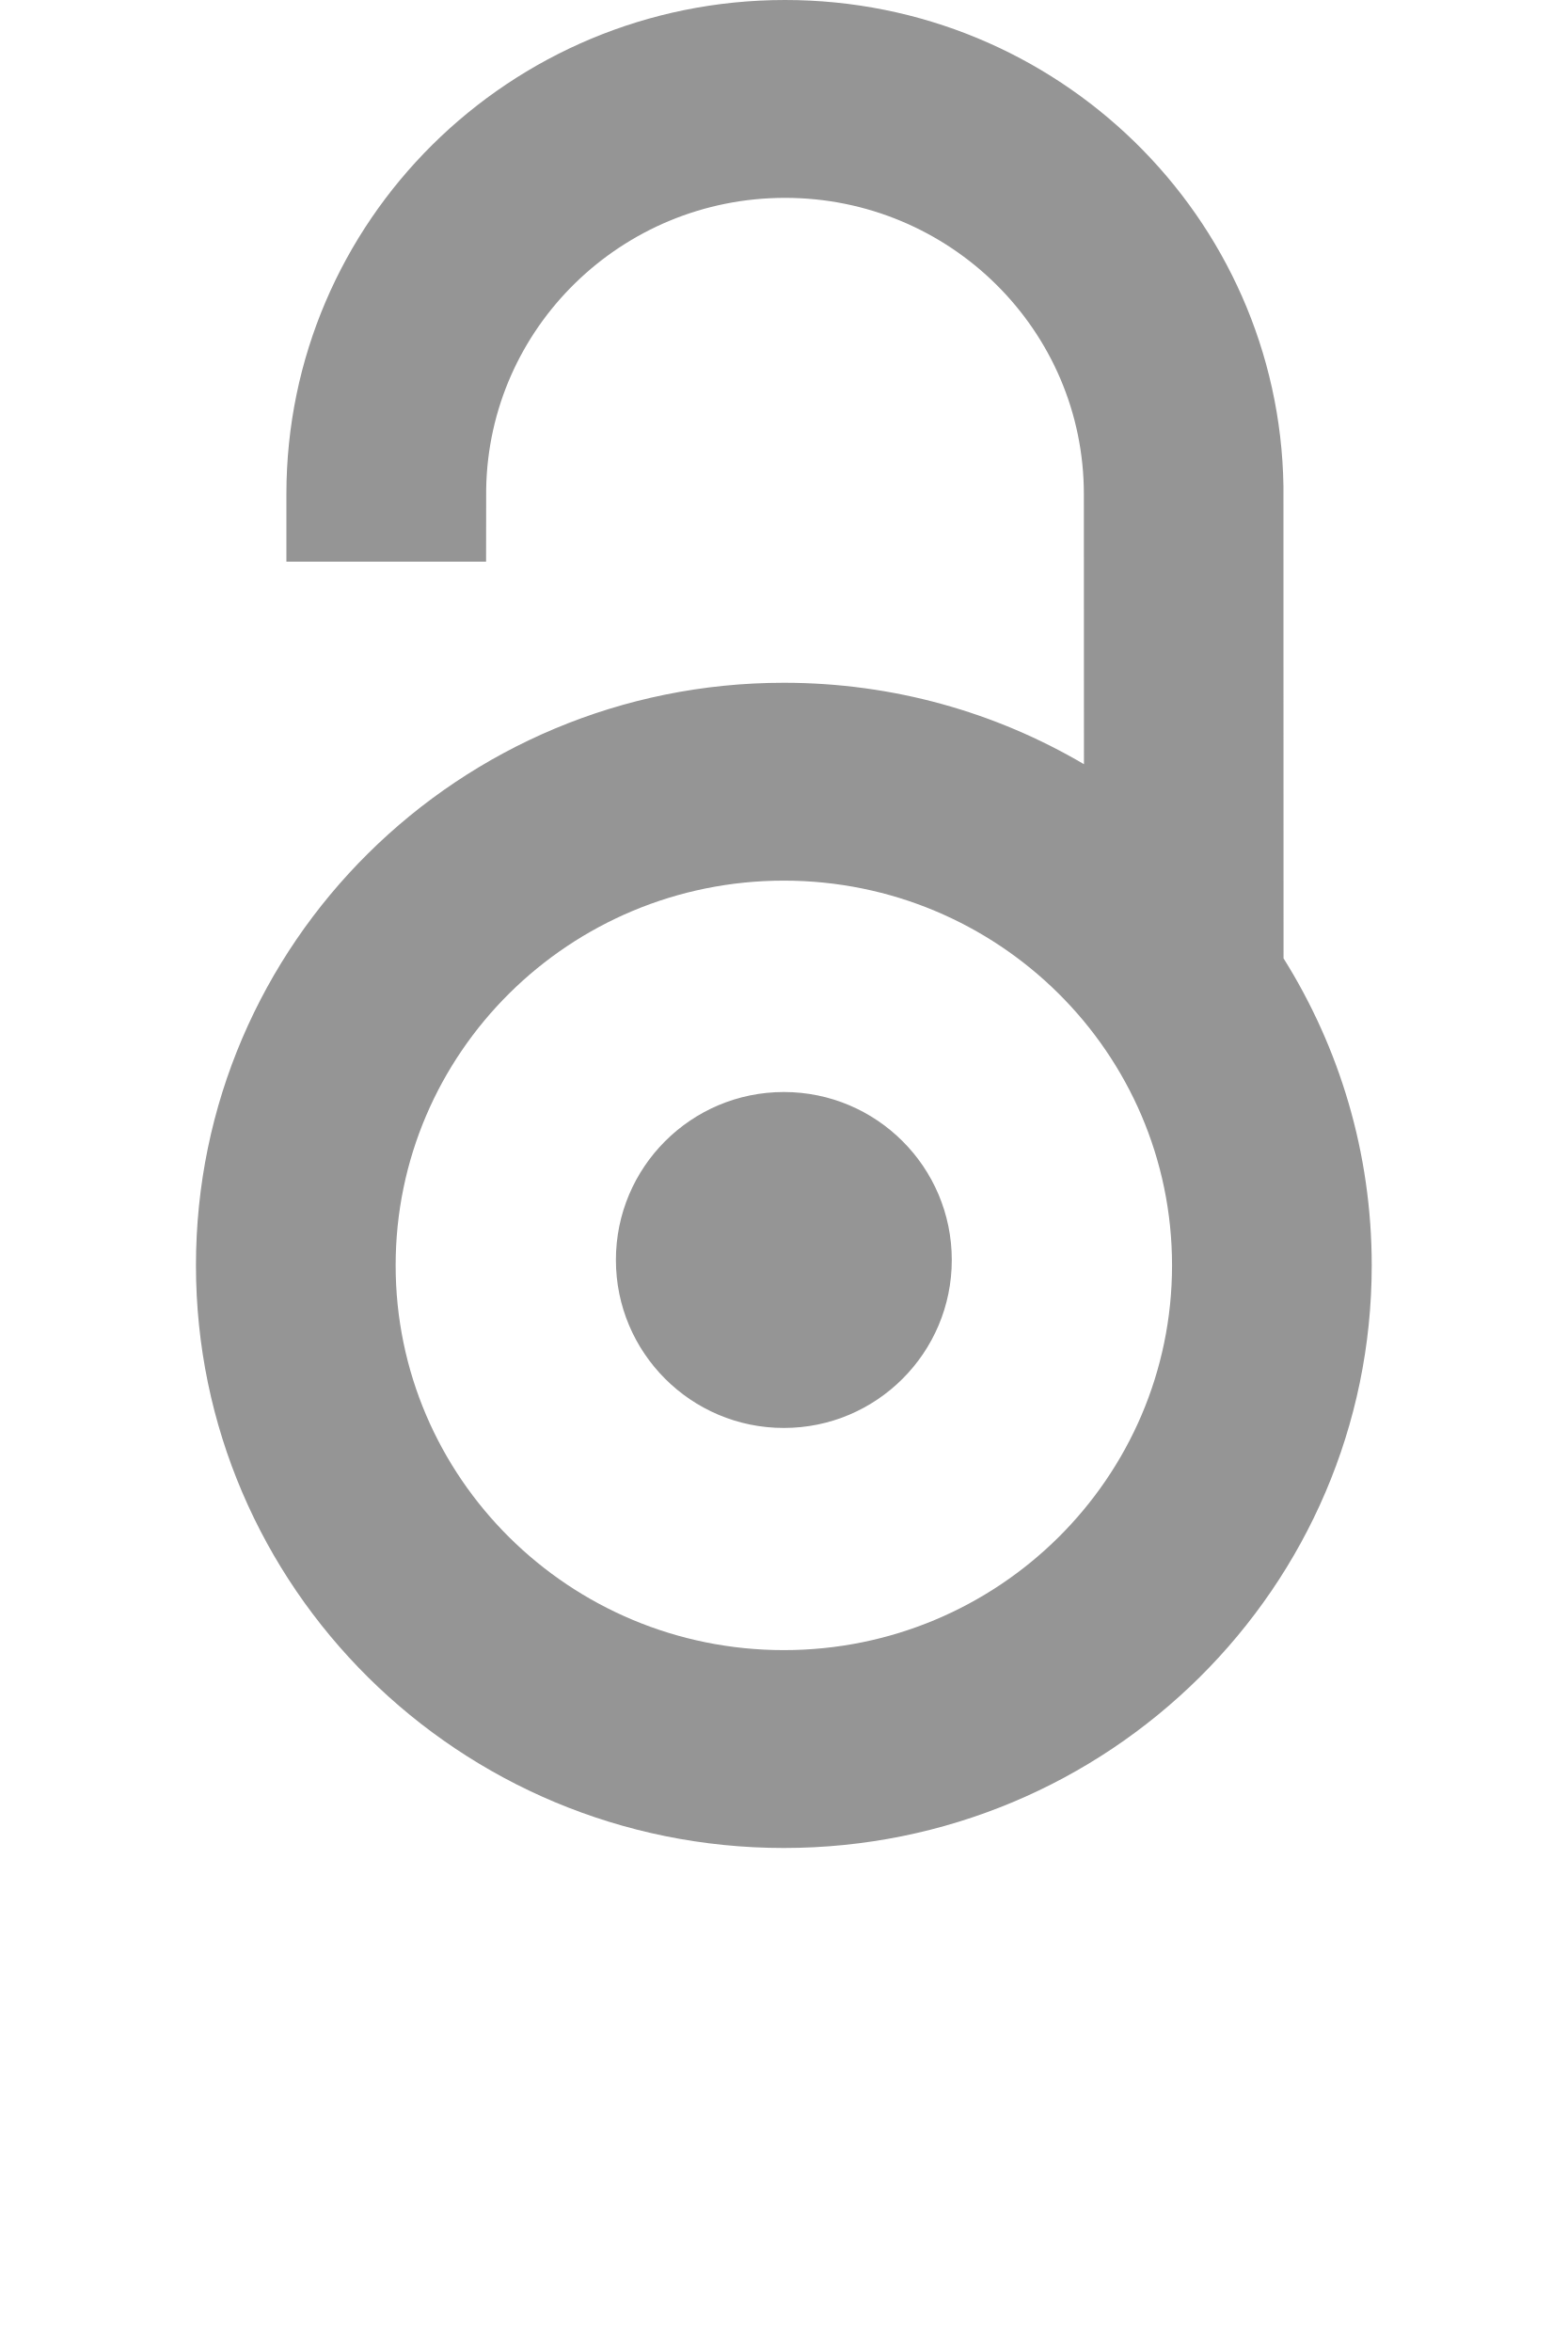
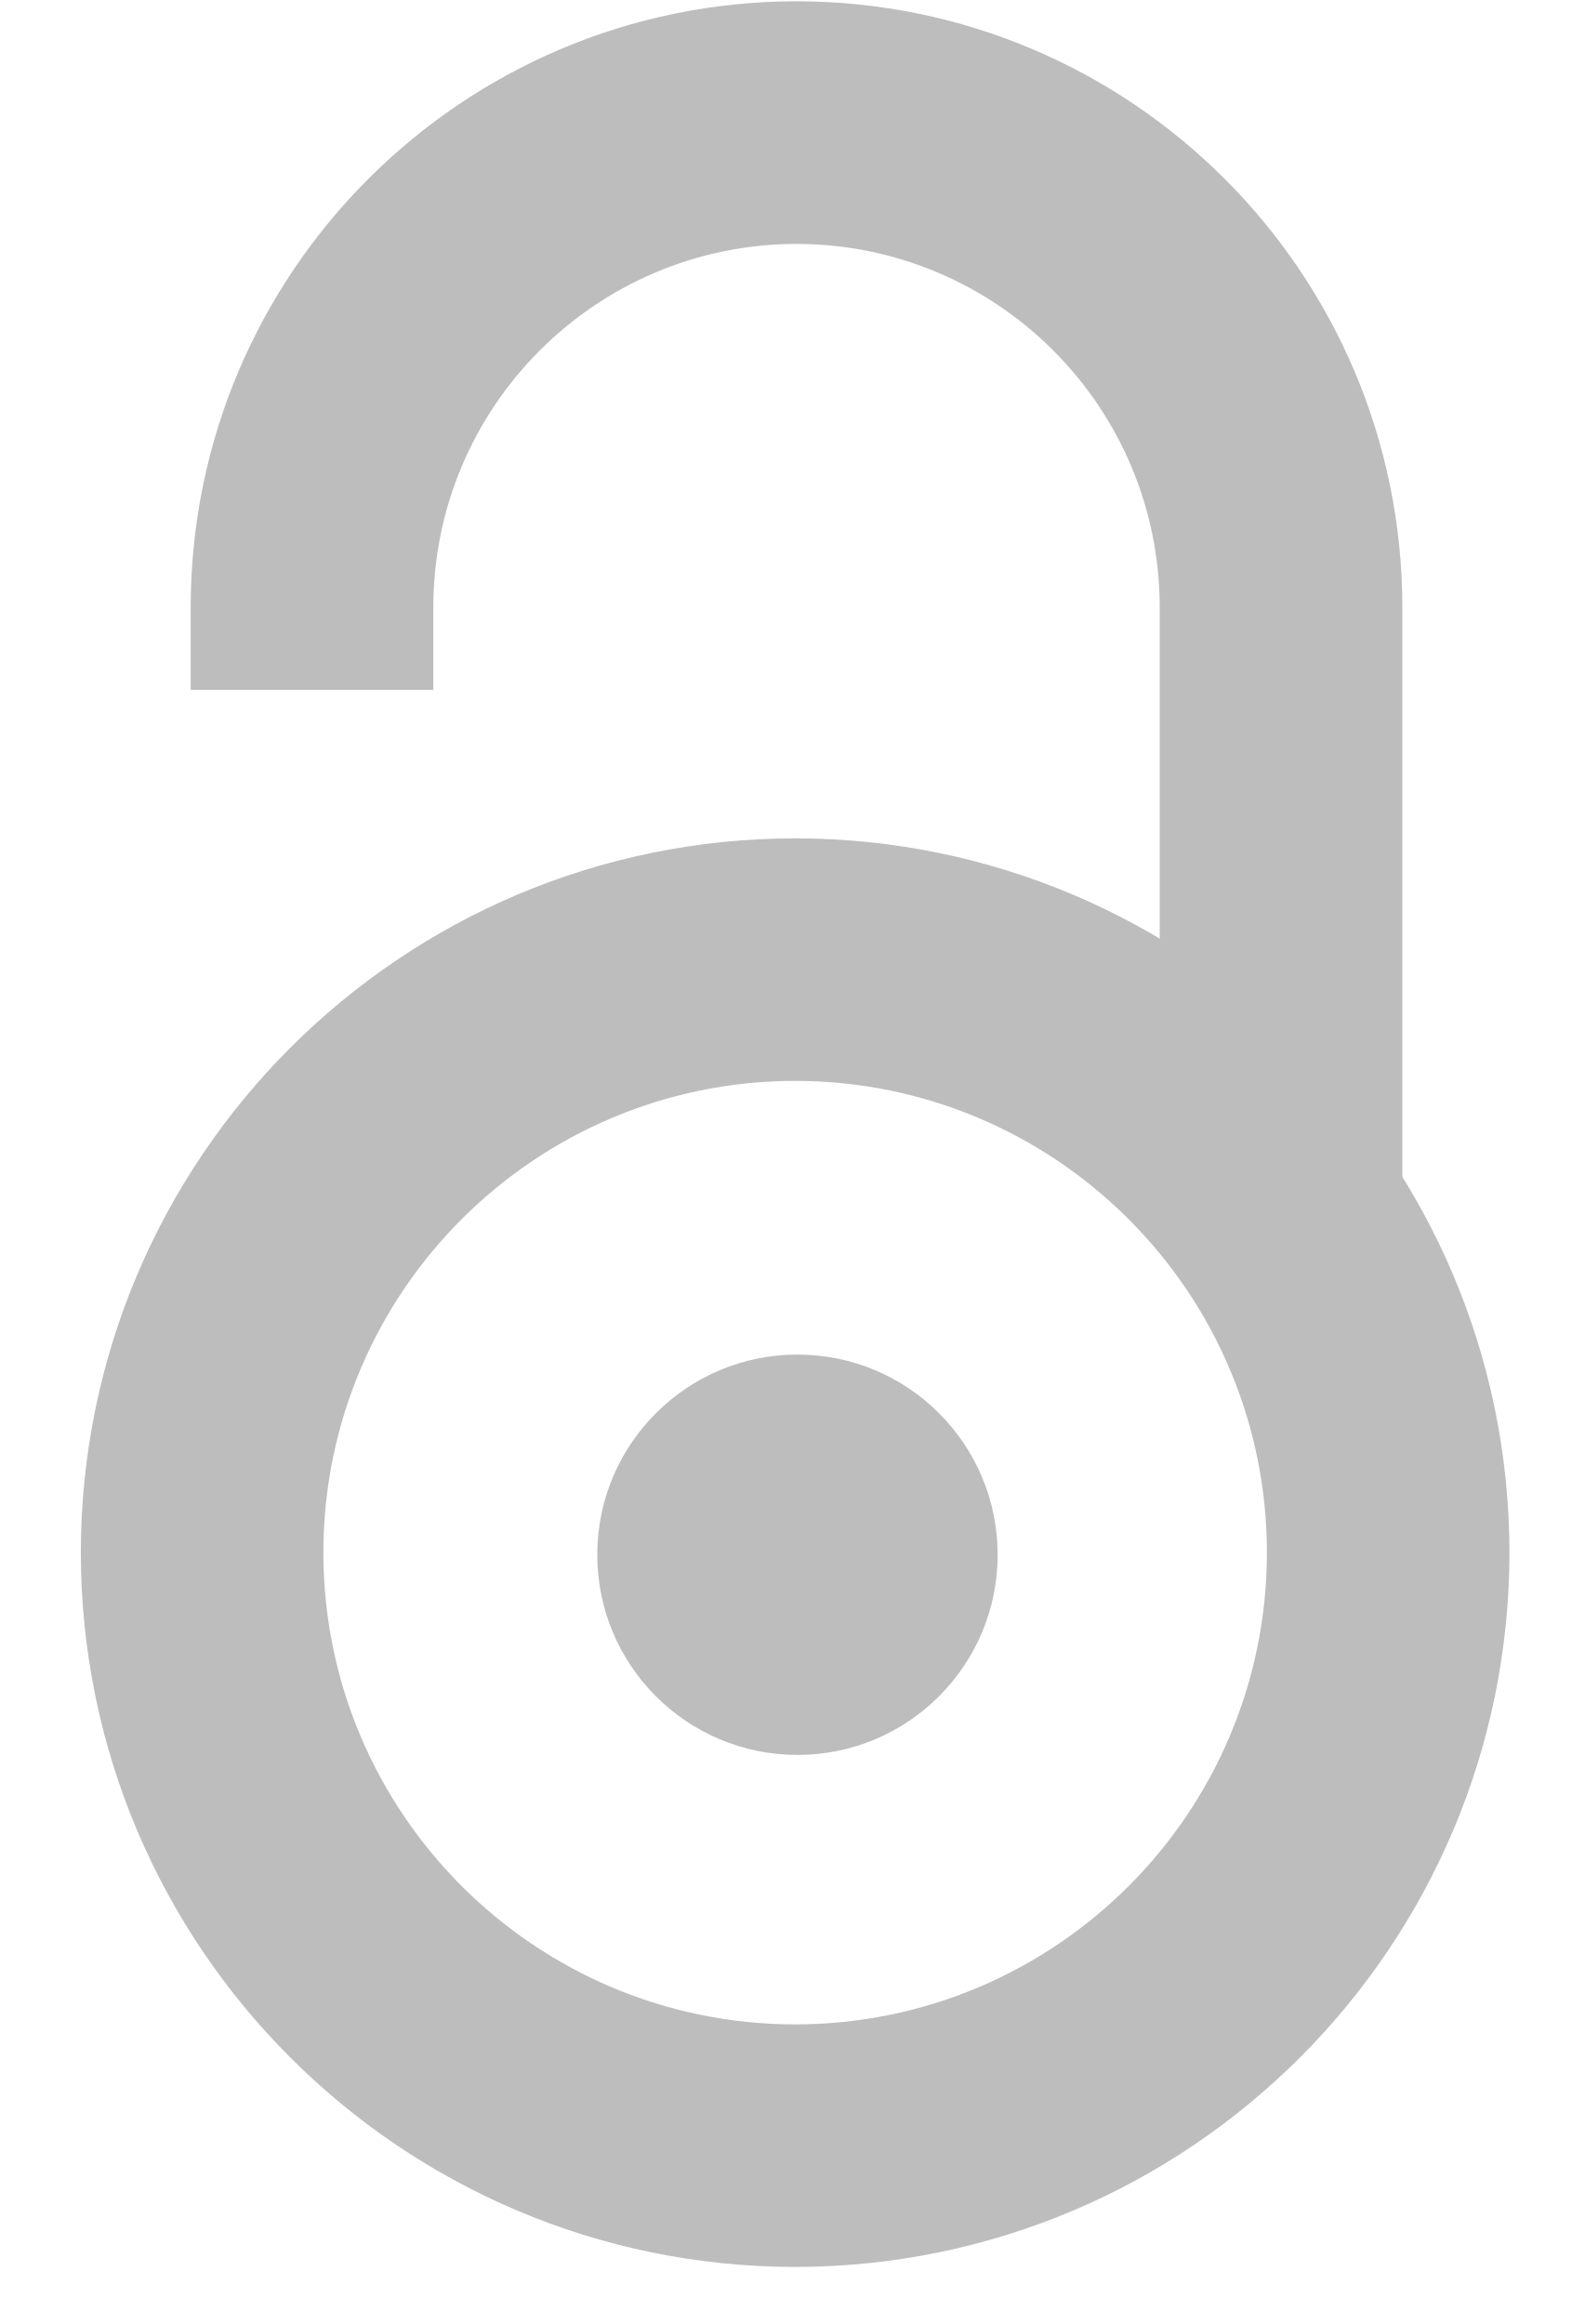
- <svg xmlns="http://www.w3.org/2000/svg" width="16" height="24" viewBox="0 0 16 24">
-   <path d="M8.012 0c2.782 0 5.042 2.212 5.087 4.959l.001 4.82c.57.91.9 1.983.9 3.133 0 3.283-2.686 5.945-6 5.945s-6-2.662-6-5.945c0-3.284 2.686-5.945 6-5.945 1.119 0 2.166.303 3.063.831l-.001-2.756c0-1.67-1.366-3.023-3.05-3.023-1.668 0-3.024 1.327-3.05 2.973l-.001.739H2.923v-.689C2.923 2.257 5.201 0 8.012 0zM8 8.986c-2.188 0-3.962 1.758-3.962 3.926S5.812 16.838 8 16.838s3.962-1.758 3.962-3.926S10.188 8.986 8 8.986zm0 2.157a1.714 1.714 0 1 1 0 3.428 1.714 1.714 0 0 1 0-3.428z" fill="#959595" fill-rule="nonzero" />
+ <svg xmlns="http://www.w3.org/2000/svg" width="15" height="22" viewBox="0 0 15 22">
+   <g fill-rule="nonzero" fill="#BDBDBD">
+     <path d="M1.805 5.747v.783h2.297v-.783A3.442 3.442 0 0 1 7.54 2.309a3.442 3.442 0 0 1 3.438 3.438v5.665h2.297V5.747A5.741 5.741 0 0 0 7.54.012a5.741 5.741 0 0 0-5.735 5.735m7.639 8.971a1.895 1.895 0 1 1-3.79 0 1.895 1.895 0 0 1 3.79 0" />
+     <path d="M3.061 14.698a4.47 4.47 0 0 1 4.466-4.466 4.47 4.47 0 0 1 4.466 4.466 4.47 4.47 0 0 1-4.466 4.466 4.471 4.471 0 0 1-4.466-4.466zm-2.296 0a6.77 6.77 0 0 0 6.762 6.762 6.77 6.77 0 0 0 6.762-6.762 6.77 6.77 0 0 0-6.762-6.762 6.77 6.77 0 0 0-6.762 6.762z" />
+   </g>
</svg>
